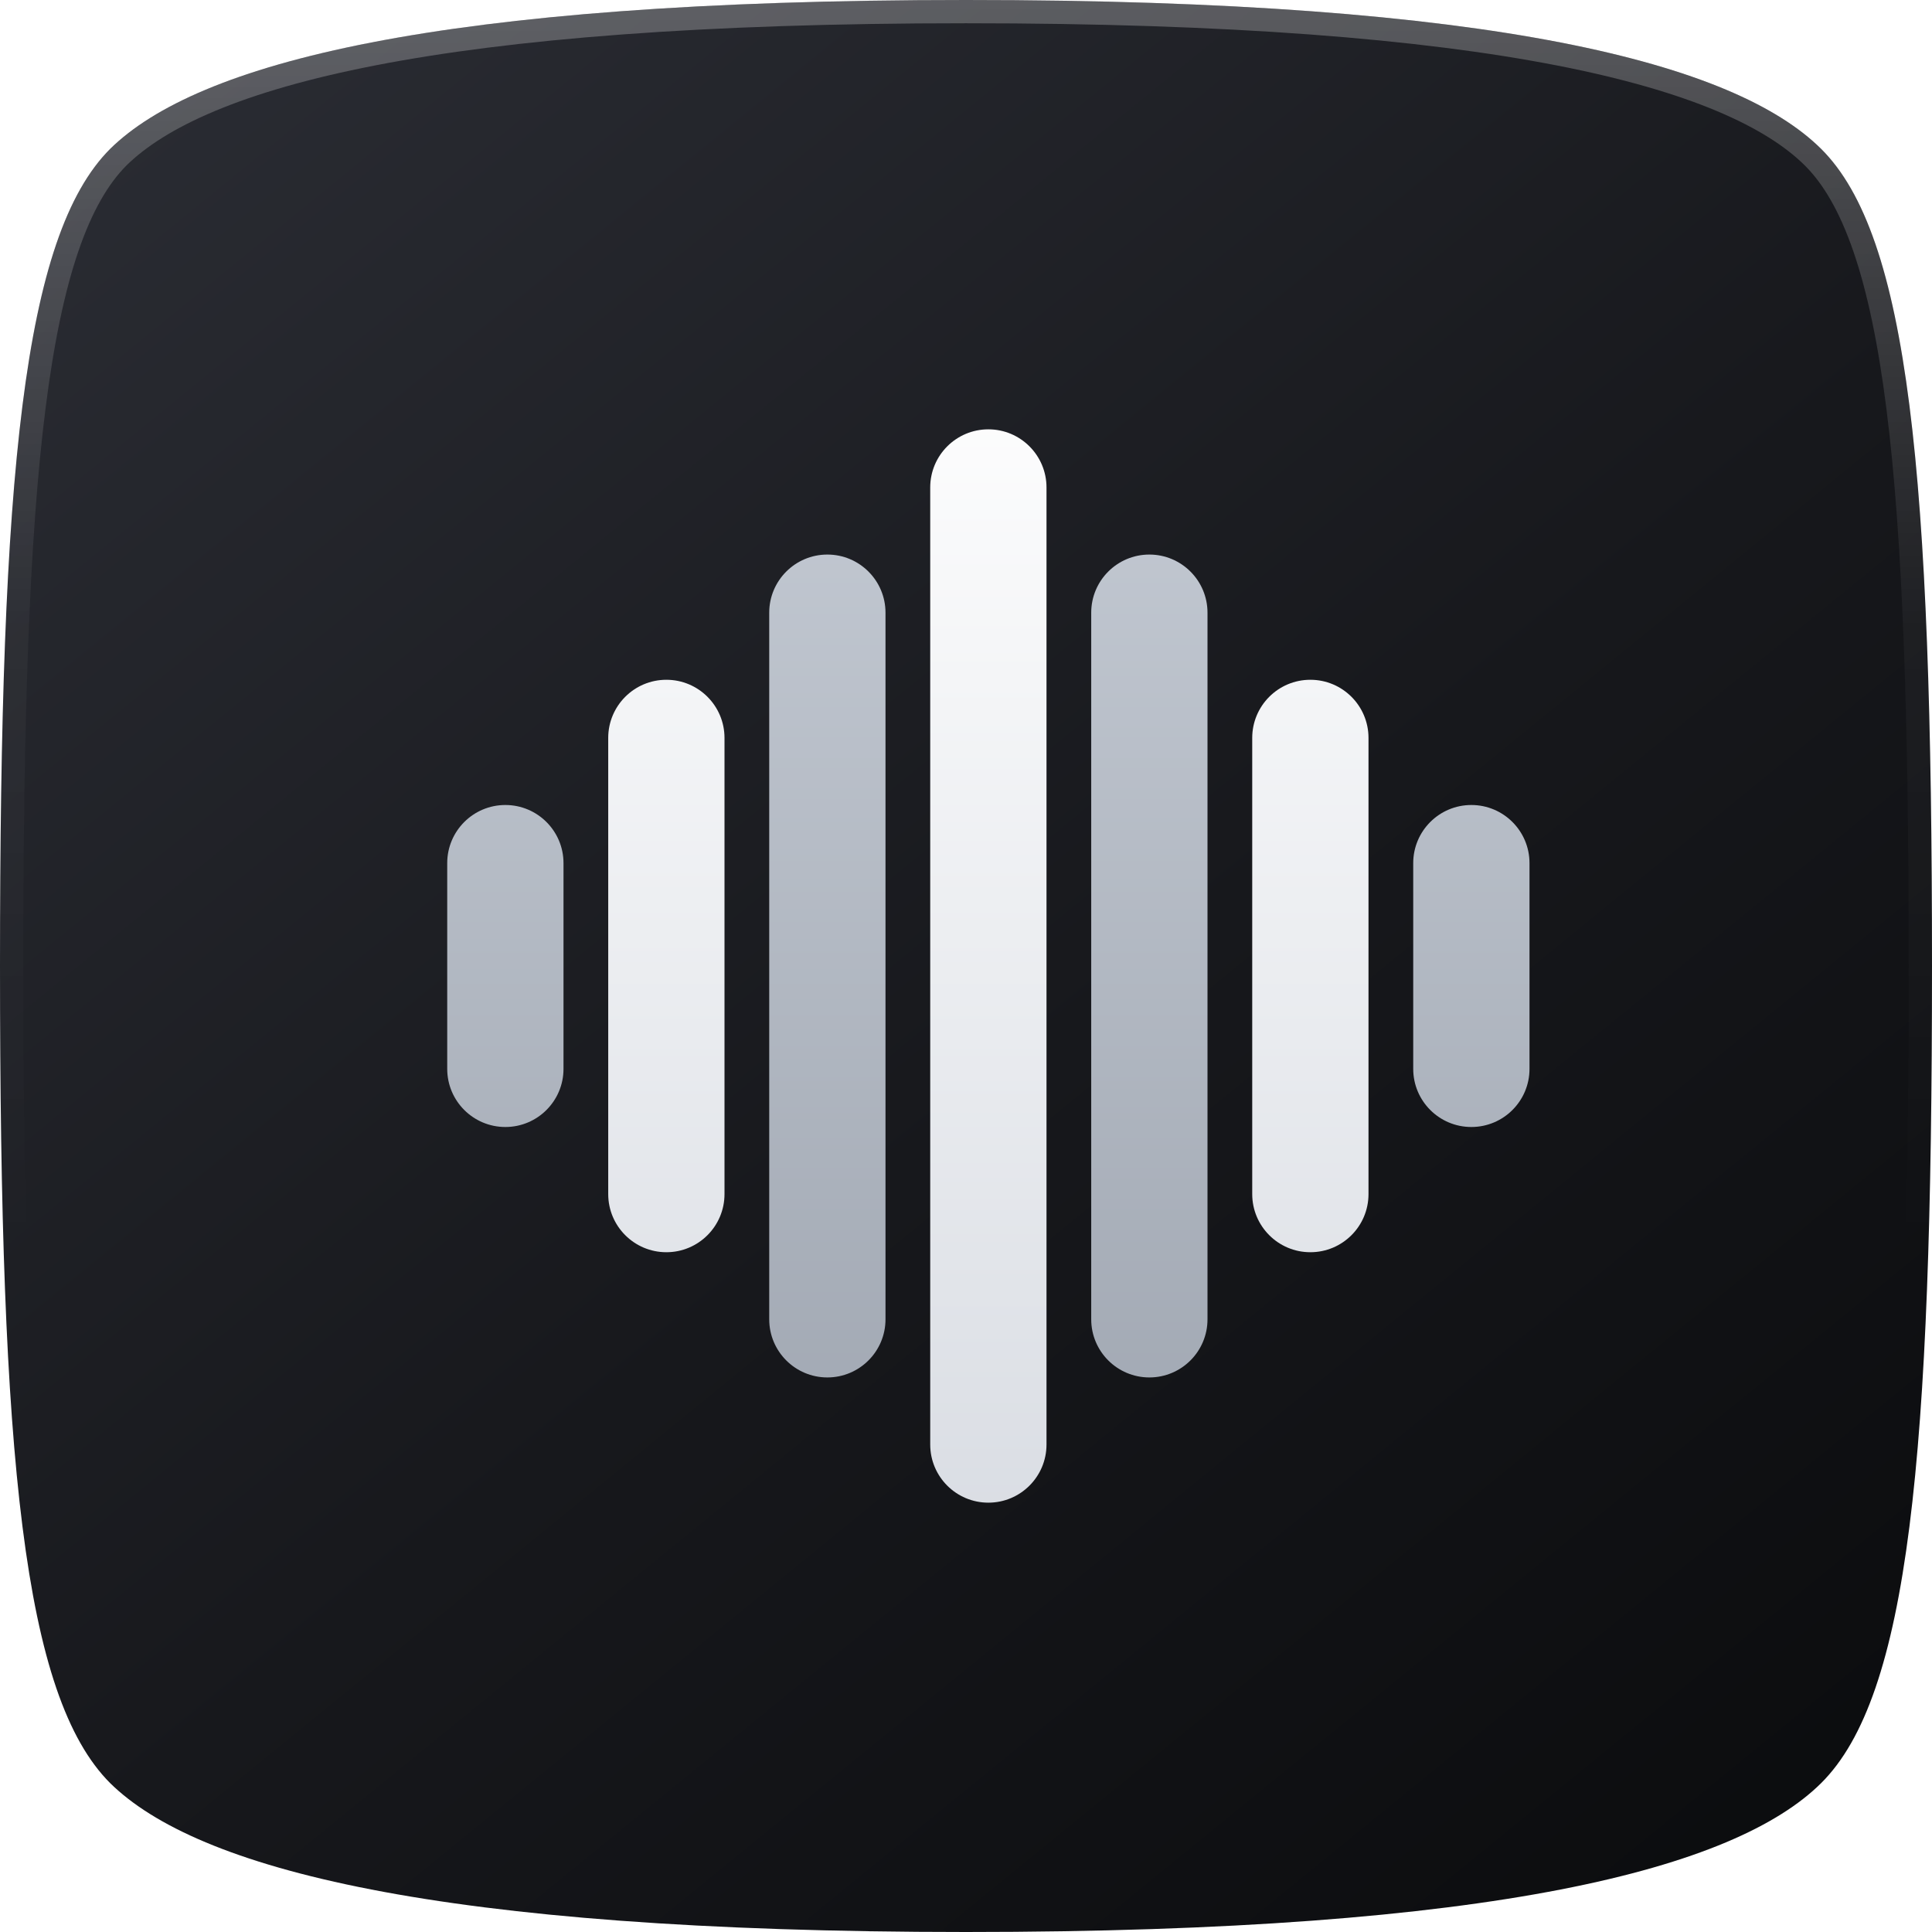
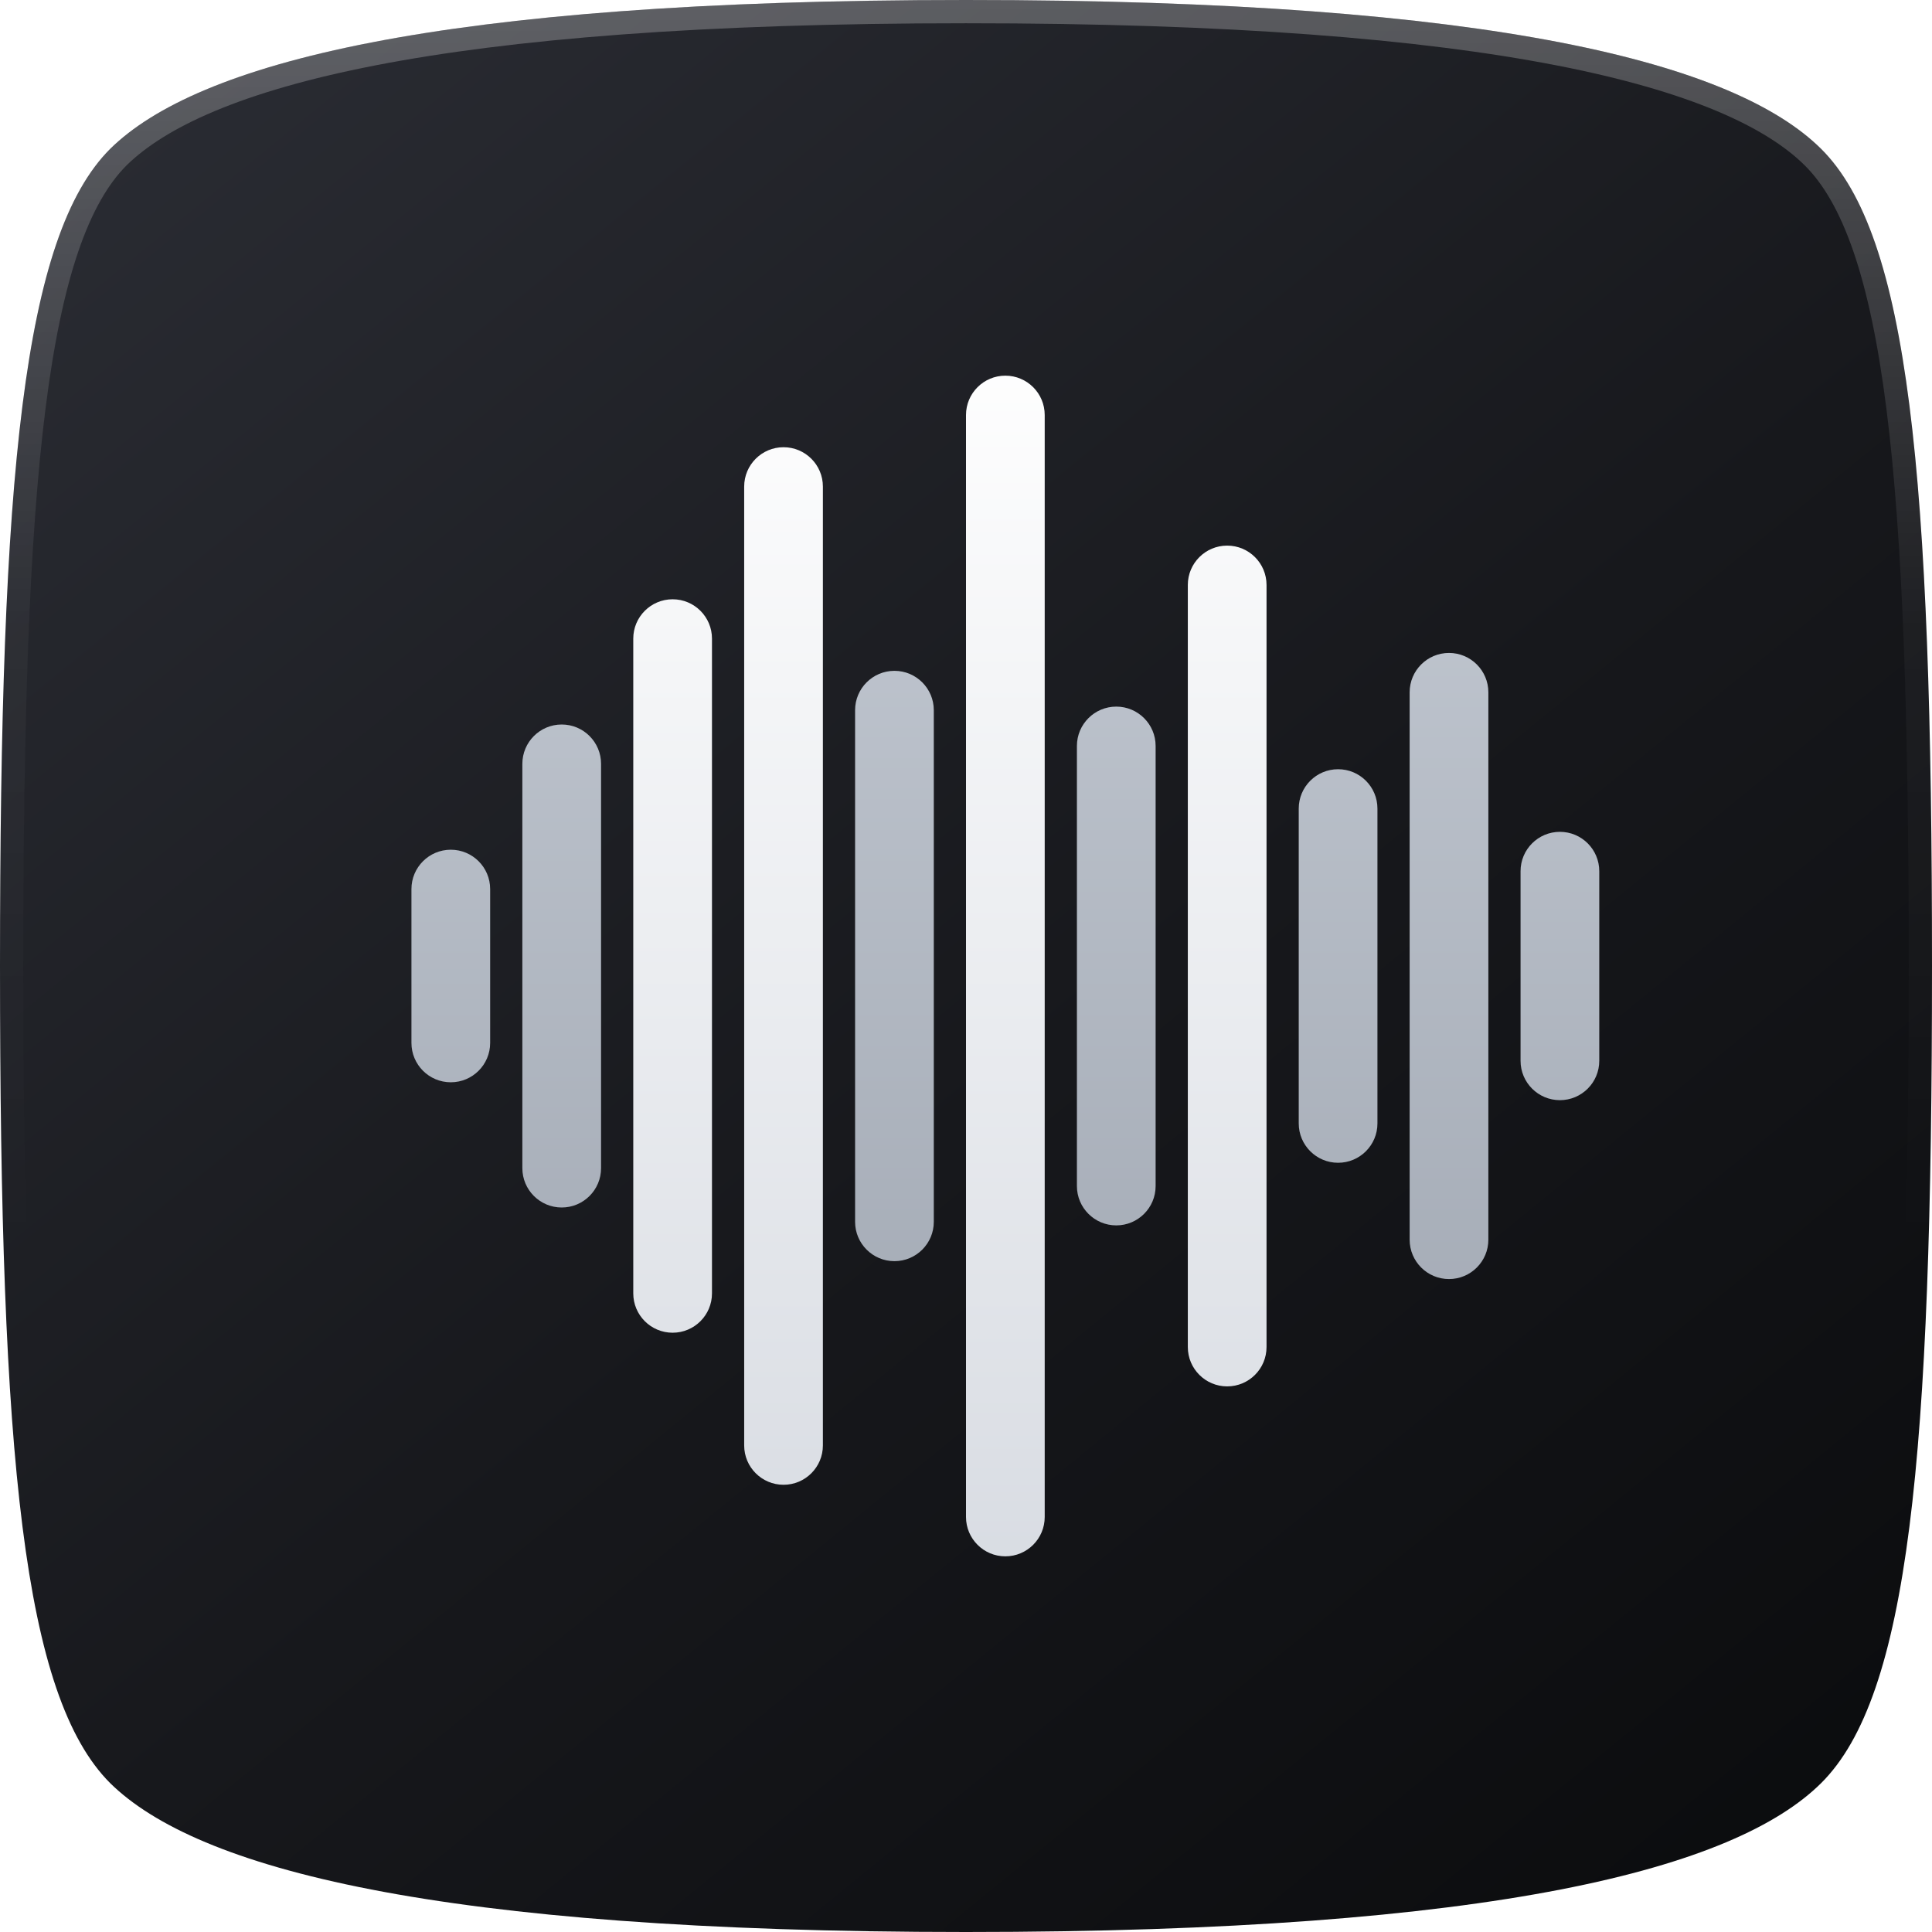
<svg xmlns="http://www.w3.org/2000/svg" viewBox="0 0 108 108" width="512" height="512">
  <defs>
    <clipPath id="sqc" clipPathUnits="objectBoundingBox">
      <path d="M.5,0 C.775,0 .898,.033 .943,.077 C.988,.122 1,.245 1,.5 C1,.755 .988,.878 .943,.923 C.898,.967 .775,1 .5,1 C.225,1 .102,.967 .057,.923 C.012,.878 0,.755 0,.5 C0,.245 .012,.122 .057,.077 C.102,.033 .225,0 .5,0 Z" />
    </clipPath>
    <path id="sqPath" d="M54,0 C83.7,0 97,3.56 101.8,8.32 C106.7,13.18 108,26.46 108,54 C108,81.54 106.7,94.82 101.8,99.68 C97,104.44 83.7,108 54,108 C24.3,108 11,104.44 6.16,99.68 C1.3,94.82 0,81.54 0,54 C0,26.46 1.3,13.18 6.16,8.32 C11,3.56 24.3,0 54,0 Z" />
    <linearGradient id="gTile1" gradientUnits="userSpaceOnUse" x1="10" y1="0" x2="98" y2="108">
      <stop offset="0" stop-color="#2A2C33" />
      <stop offset=".55" stop-color="#17181C" />
      <stop offset="1" stop-color="#0B0C0E" />
    </linearGradient>
    <linearGradient id="gEdge" gradientUnits="userSpaceOnUse" x1="54" y1="0" x2="54" y2="70">
      <stop offset="0" stop-color="#FFFFFF" stop-opacity=".26" />
      <stop offset=".5" stop-color="#FFFFFF" stop-opacity=".04" />
      <stop offset="1" stop-color="#FFFFFF" stop-opacity="0" />
    </linearGradient>
    <linearGradient id="gRed" gradientUnits="userSpaceOnUse" x1="24" y1="16" x2="88" y2="94">
      <stop offset="0" stop-color="#FF6178" />
      <stop offset=".5" stop-color="#E5334E" />
      <stop offset="1" stop-color="#A81232" />
    </linearGradient>
    <linearGradient id="gGlyph" gradientUnits="userSpaceOnUse" x1="54" y1="30" x2="54" y2="80">
      <stop offset="0" stop-color="#FFFFFF" />
      <stop offset="1" stop-color="#BFC4CC" />
    </linearGradient>
    <linearGradient id="gGlyphDim" gradientUnits="userSpaceOnUse" x1="54" y1="28" x2="54" y2="78">
      <stop offset="0" stop-color="#E2E6EB" />
      <stop offset="1" stop-color="#A9AFB9" />
    </linearGradient>
    <linearGradient id="gPpRed" x1="0" y1="0" x2="1" y2="1">
      <stop offset="0" stop-color="#FF6178" />
      <stop offset=".5" stop-color="#E5334E" />
      <stop offset="1" stop-color="#A81232" />
    </linearGradient>
    <linearGradient id="gPpWhite" x1="0" y1="0" x2="0" y2="1">
      <stop offset="0" stop-color="#FFFFFF" />
      <stop offset="1" stop-color="#BFC4CC" />
    </linearGradient>
    <radialGradient id="gemGreen" gradientUnits="userSpaceOnUse" cx="54" cy="100" r="48">
      <stop offset="0" stop-color="#12A150" stop-opacity="1" />
      <stop offset=".45" stop-color="#12A150" stop-opacity="1" />
      <stop offset="1" stop-color="#12A150" stop-opacity="0" />
    </radialGradient>
    <radialGradient id="gemYellow" gradientUnits="userSpaceOnUse" cx="6" cy="54" r="48">
      <stop offset="0" stop-color="#FFBB00" stop-opacity="1" />
      <stop offset=".45" stop-color="#FFBB00" stop-opacity="1" />
      <stop offset="1" stop-color="#FFBB00" stop-opacity="0" />
    </radialGradient>
    <radialGradient id="gemRed" gradientUnits="userSpaceOnUse" cx="54" cy="6" r="48">
      <stop offset="0" stop-color="#F0322A" stop-opacity="1" />
      <stop offset=".45" stop-color="#F0322A" stop-opacity="1" />
      <stop offset="1" stop-color="#F0322A" stop-opacity="0" />
    </radialGradient>
    <linearGradient id="orBase" gradientUnits="userSpaceOnUse" x1="8" y1="2" x2="100" y2="106">
      <stop offset="0" stop-color="#FFE93B" />
      <stop offset=".3" stop-color="#FFC400" />
      <stop offset=".64" stop-color="#FF8A00" />
      <stop offset="1" stop-color="#F0490A" />
    </linearGradient>
    <radialGradient id="orBloom" gradientUnits="userSpaceOnUse" cx="33" cy="28" r="56">
      <stop offset="0" stop-color="#FFF6B0" stop-opacity=".8" />
      <stop offset=".45" stop-color="#FFD84A" stop-opacity=".3" />
      <stop offset="1" stop-color="#FFD84A" stop-opacity="0" />
    </radialGradient>
    <linearGradient id="gS1" gradientUnits="userSpaceOnUse" x1="54" y1="18" x2="54" y2="92">
      <stop offset="0" stop-color="#FFFFFF" />
      <stop offset="1" stop-color="#D6DAE1" />
    </linearGradient>
    <linearGradient id="gS2" gradientUnits="userSpaceOnUse" x1="54" y1="18" x2="54" y2="92">
      <stop offset="0" stop-color="#C7CDD6" />
      <stop offset="1" stop-color="#9BA2AD" />
    </linearGradient>
    <linearGradient id="gS3" gradientUnits="userSpaceOnUse" x1="54" y1="18" x2="54" y2="92">
      <stop offset="0" stop-color="#848B96" />
      <stop offset="1" stop-color="#5E656F" />
    </linearGradient>
-     <clipPath id="wallPanel" clipPathUnits="userSpaceOnUse">
-       <rect x="18" y="22" width="72" height="64" rx="10" />
+     <clipPath id="sqSelf" clipPathUnits="userSpaceOnUse">
+       <use href="#sqPath" />
    </clipPath>
    <clipPath id="holder" clipPathUnits="userSpaceOnUse">
      <rect x="18" y="28" width="72" height="56" rx="9" />
    </clipPath>
    <linearGradient id="gHold" x1="0" y1="0" x2="1" y2="1">
      <stop offset="0" stop-color="#A81433" />
      <stop offset="1" stop-color="#67091E" />
    </linearGradient>
    <linearGradient id="gFlap" x1="0" y1="0" x2="0" y2="1">
      <stop offset="0" stop-color="#FFF1F4" />
      <stop offset="1" stop-color="#F8C9D5" />
    </linearGradient>
    <linearGradient id="gW1" x1="0" y1="0" x2="0" y2="1">
      <stop offset="0" stop-color="#FFFFFF" />
      <stop offset="1" stop-color="#EDEFF3" />
    </linearGradient>
    <linearGradient id="gW2" x1="0" y1="0" x2="0" y2="1">
      <stop offset="0" stop-color="#B2BAC5" />
      <stop offset="1" stop-color="#8F98A4" />
    </linearGradient>
    <linearGradient id="gPpOver" x1="0" y1="0" x2="0" y2="1">
      <stop offset="0" stop-color="#FEDCE3" />
      <stop offset="1" stop-color="#F0A6B5" />
    </linearGradient>
    <clipPath id="ppFront" clipPathUnits="userSpaceOnUse">
      <path transform="translate(13,12)" d="M0 0 L23 0 A15 15 0 0 1 23 30 L13 30 L13 50 L0 50 Z" />
    </clipPath>
    <clipPath id="cutA" clipPathUnits="userSpaceOnUse">
      <polygon points="144.5,-47.1 -34.5,155.1 115.7,288.1 294.7,85.9" />
    </clipPath>
    <clipPath id="cutB" clipPathUnits="userSpaceOnUse">
      <polygon points="144.5,-47.1 -34.5,155.1 -184.7,22.1 -5.7,-180.1" />
    </clipPath>
    <clipPath id="sqUser" clipPathUnits="userSpaceOnUse">
      <use href="#sqPath" />
    </clipPath>
  </defs>
  <g clip-path="url(#sqUser)">
    <rect width="108" height="108" fill="url(#gTile1)" />
-     <rect x="25" y="45" width="6.5" height="18" rx="3.25" fill="url(#gS2)" />
-     <rect x="34" y="38" width="6.5" height="32" rx="3.25" fill="url(#gS1)" />
-     <rect x="43" y="31" width="6.5" height="46" rx="3.25" fill="url(#gS2)" />
-     <rect x="52" y="24" width="6.5" height="60" rx="3.25" fill="url(#gS1)" />
-     <rect x="61" y="31" width="6.5" height="46" rx="3.25" fill="url(#gS2)" />
-     <rect x="70" y="38" width="6.5" height="32" rx="3.25" fill="url(#gS1)" />
-     <rect x="79" y="45" width="6.5" height="18" rx="3.25" fill="url(#gS2)" />
+     <rect x="23" y="47.5" width="4.4" height="13" rx="2.2" fill="url(#gS2)" />
+     <rect x="29.2" y="40.5" width="4.4" height="27" rx="2.2" fill="url(#gS2)" />
+     <rect x="35.4" y="33.5" width="4.4" height="41" rx="2.2" fill="url(#gS1)" />
+     <rect x="41.6" y="25" width="4.4" height="58" rx="2.2" fill="url(#gS1)" />
+     <rect x="47.8" y="37.5" width="4.4" height="33" rx="2.2" fill="url(#gS2)" />
+     <rect x="54" y="21" width="4.4" height="66" rx="2.2" fill="url(#gS1)" />
+     <rect x="60.2" y="39.5" width="4.4" height="29" rx="2.2" fill="url(#gS2)" />
+     <rect x="66.4" y="30.5" width="4.4" height="47" rx="2.2" fill="url(#gS1)" />
+     <rect x="72.6" y="43" width="4.4" height="22" rx="2.2" fill="url(#gS2)" />
+     <rect x="78.8" y="36.5" width="4.4" height="35" rx="2.2" fill="url(#gS2)" />
+     <rect x="85" y="46.5" width="4.4" height="15" rx="2.2" fill="url(#gS2)" />
    <use href="#sqPath" fill="none" stroke="url(#gEdge)" stroke-width="2.6" />
  </g>
</svg>
